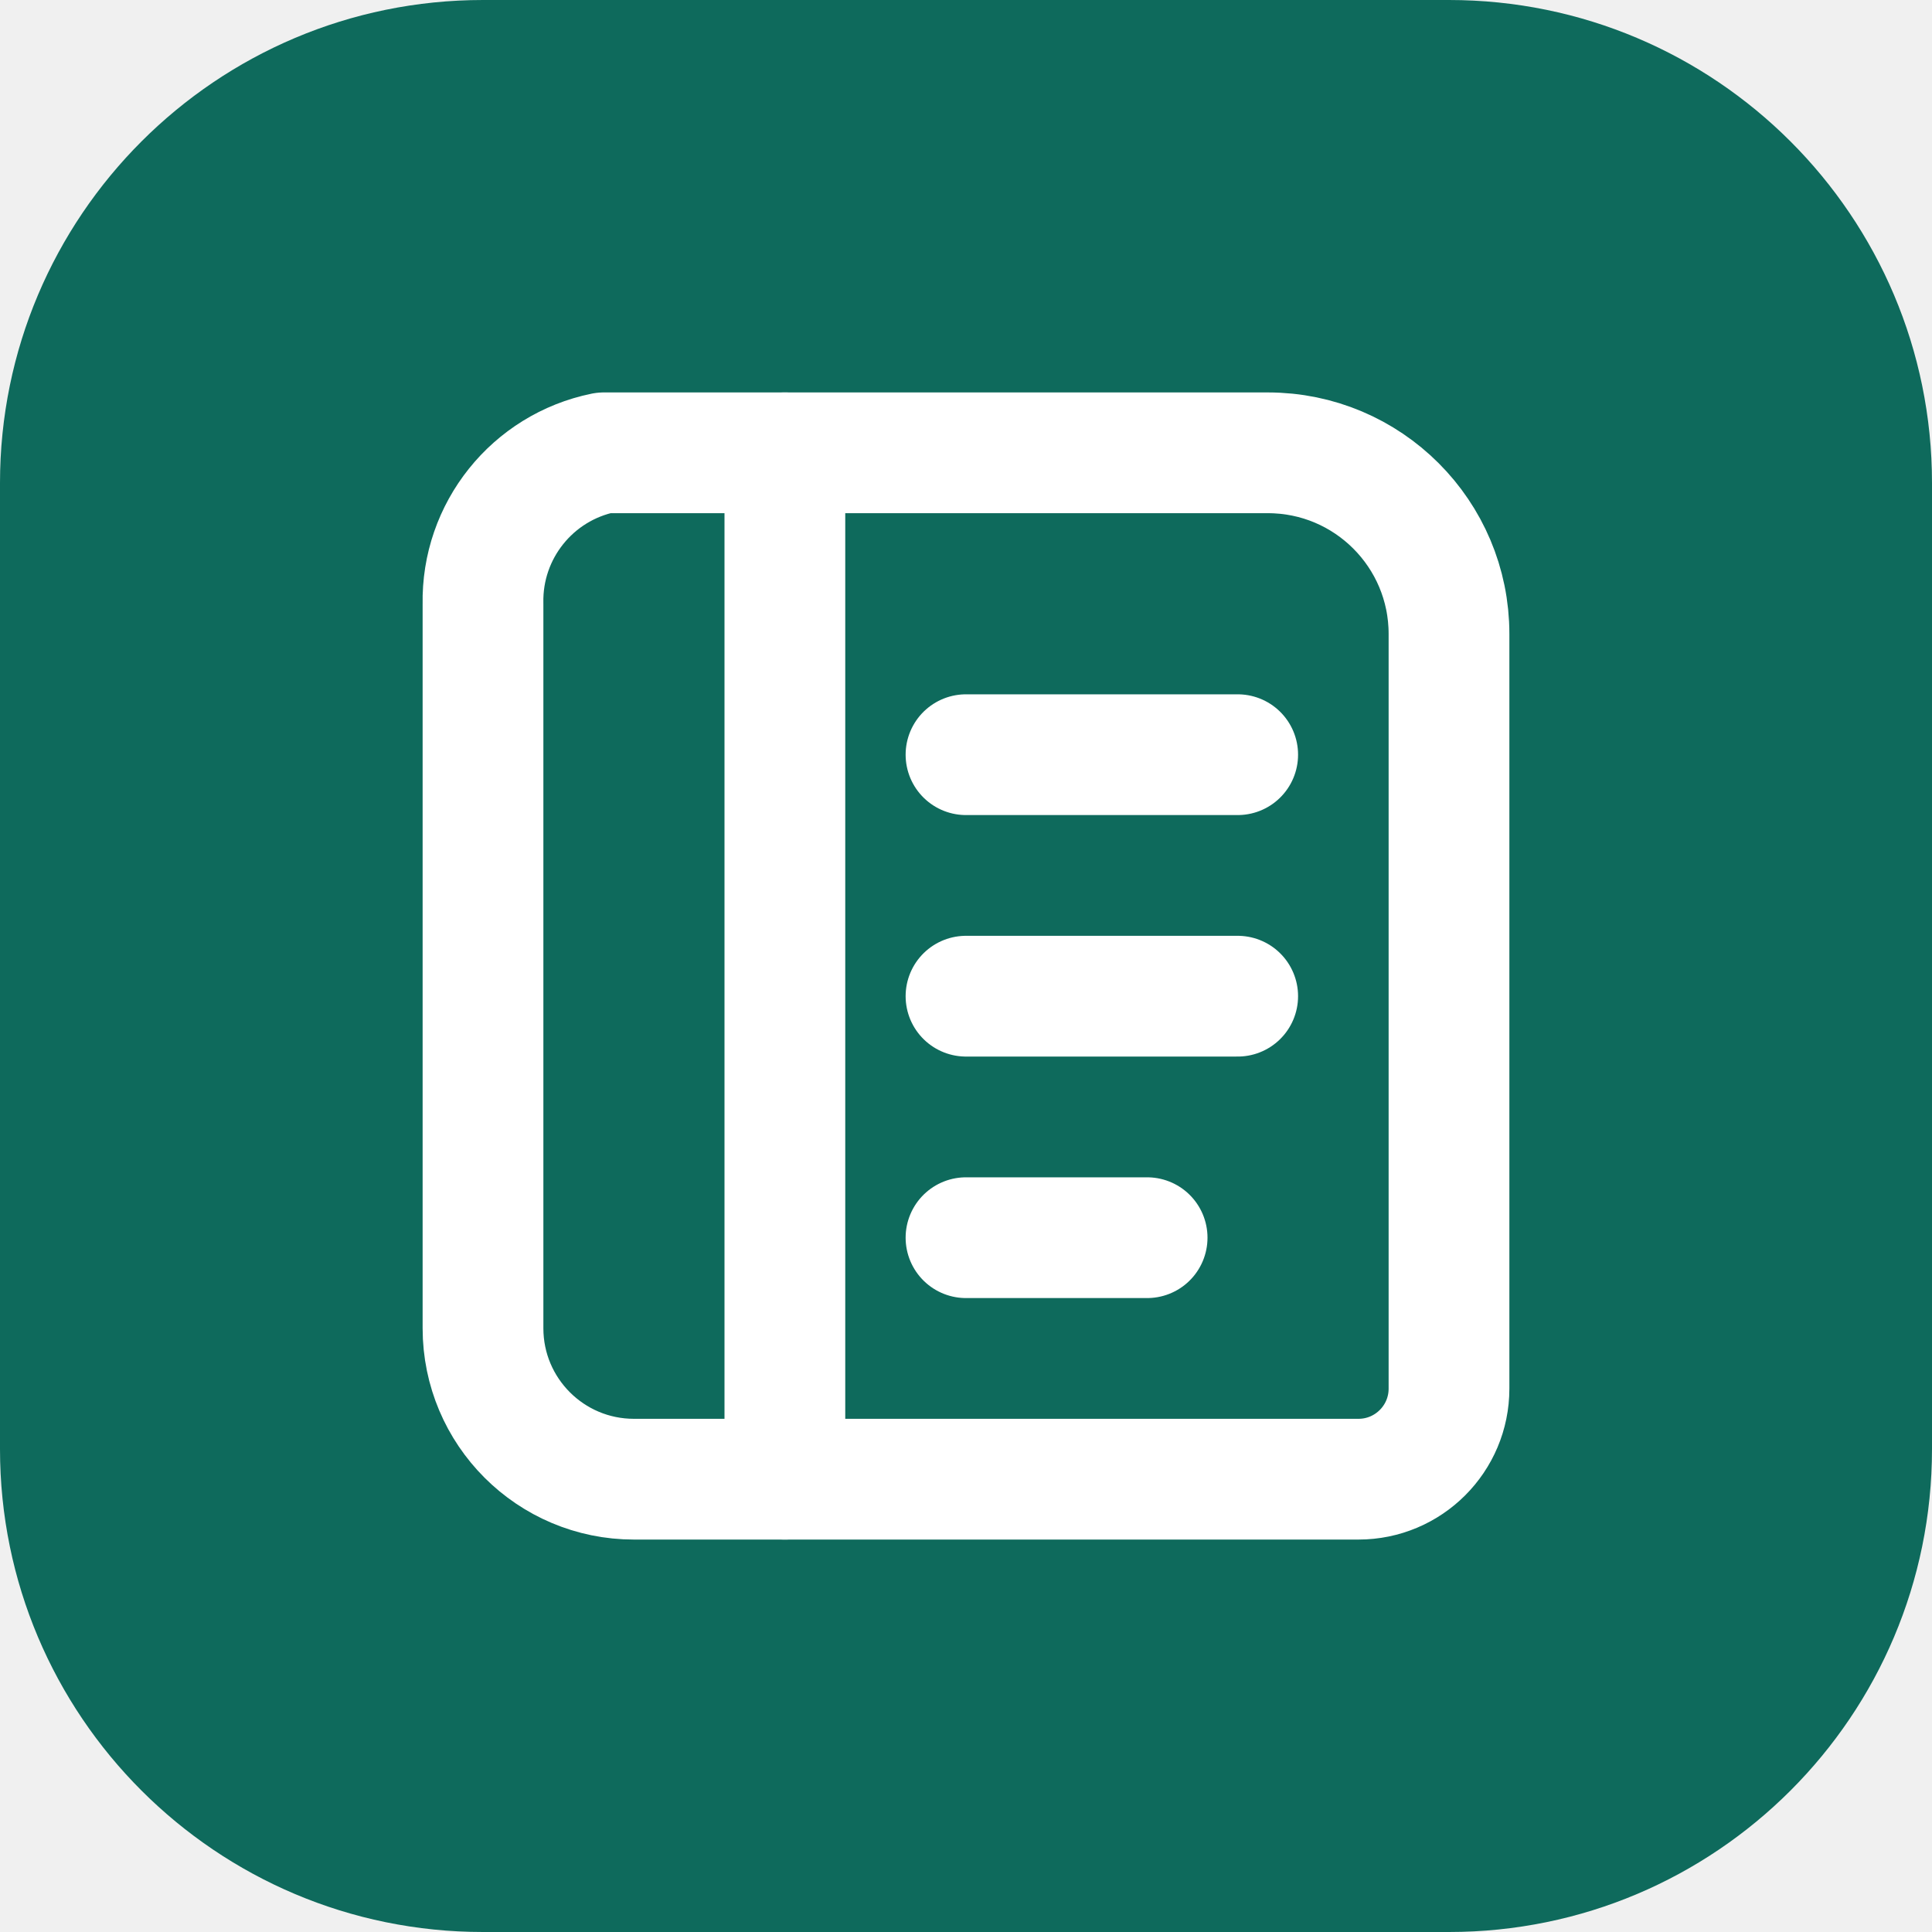
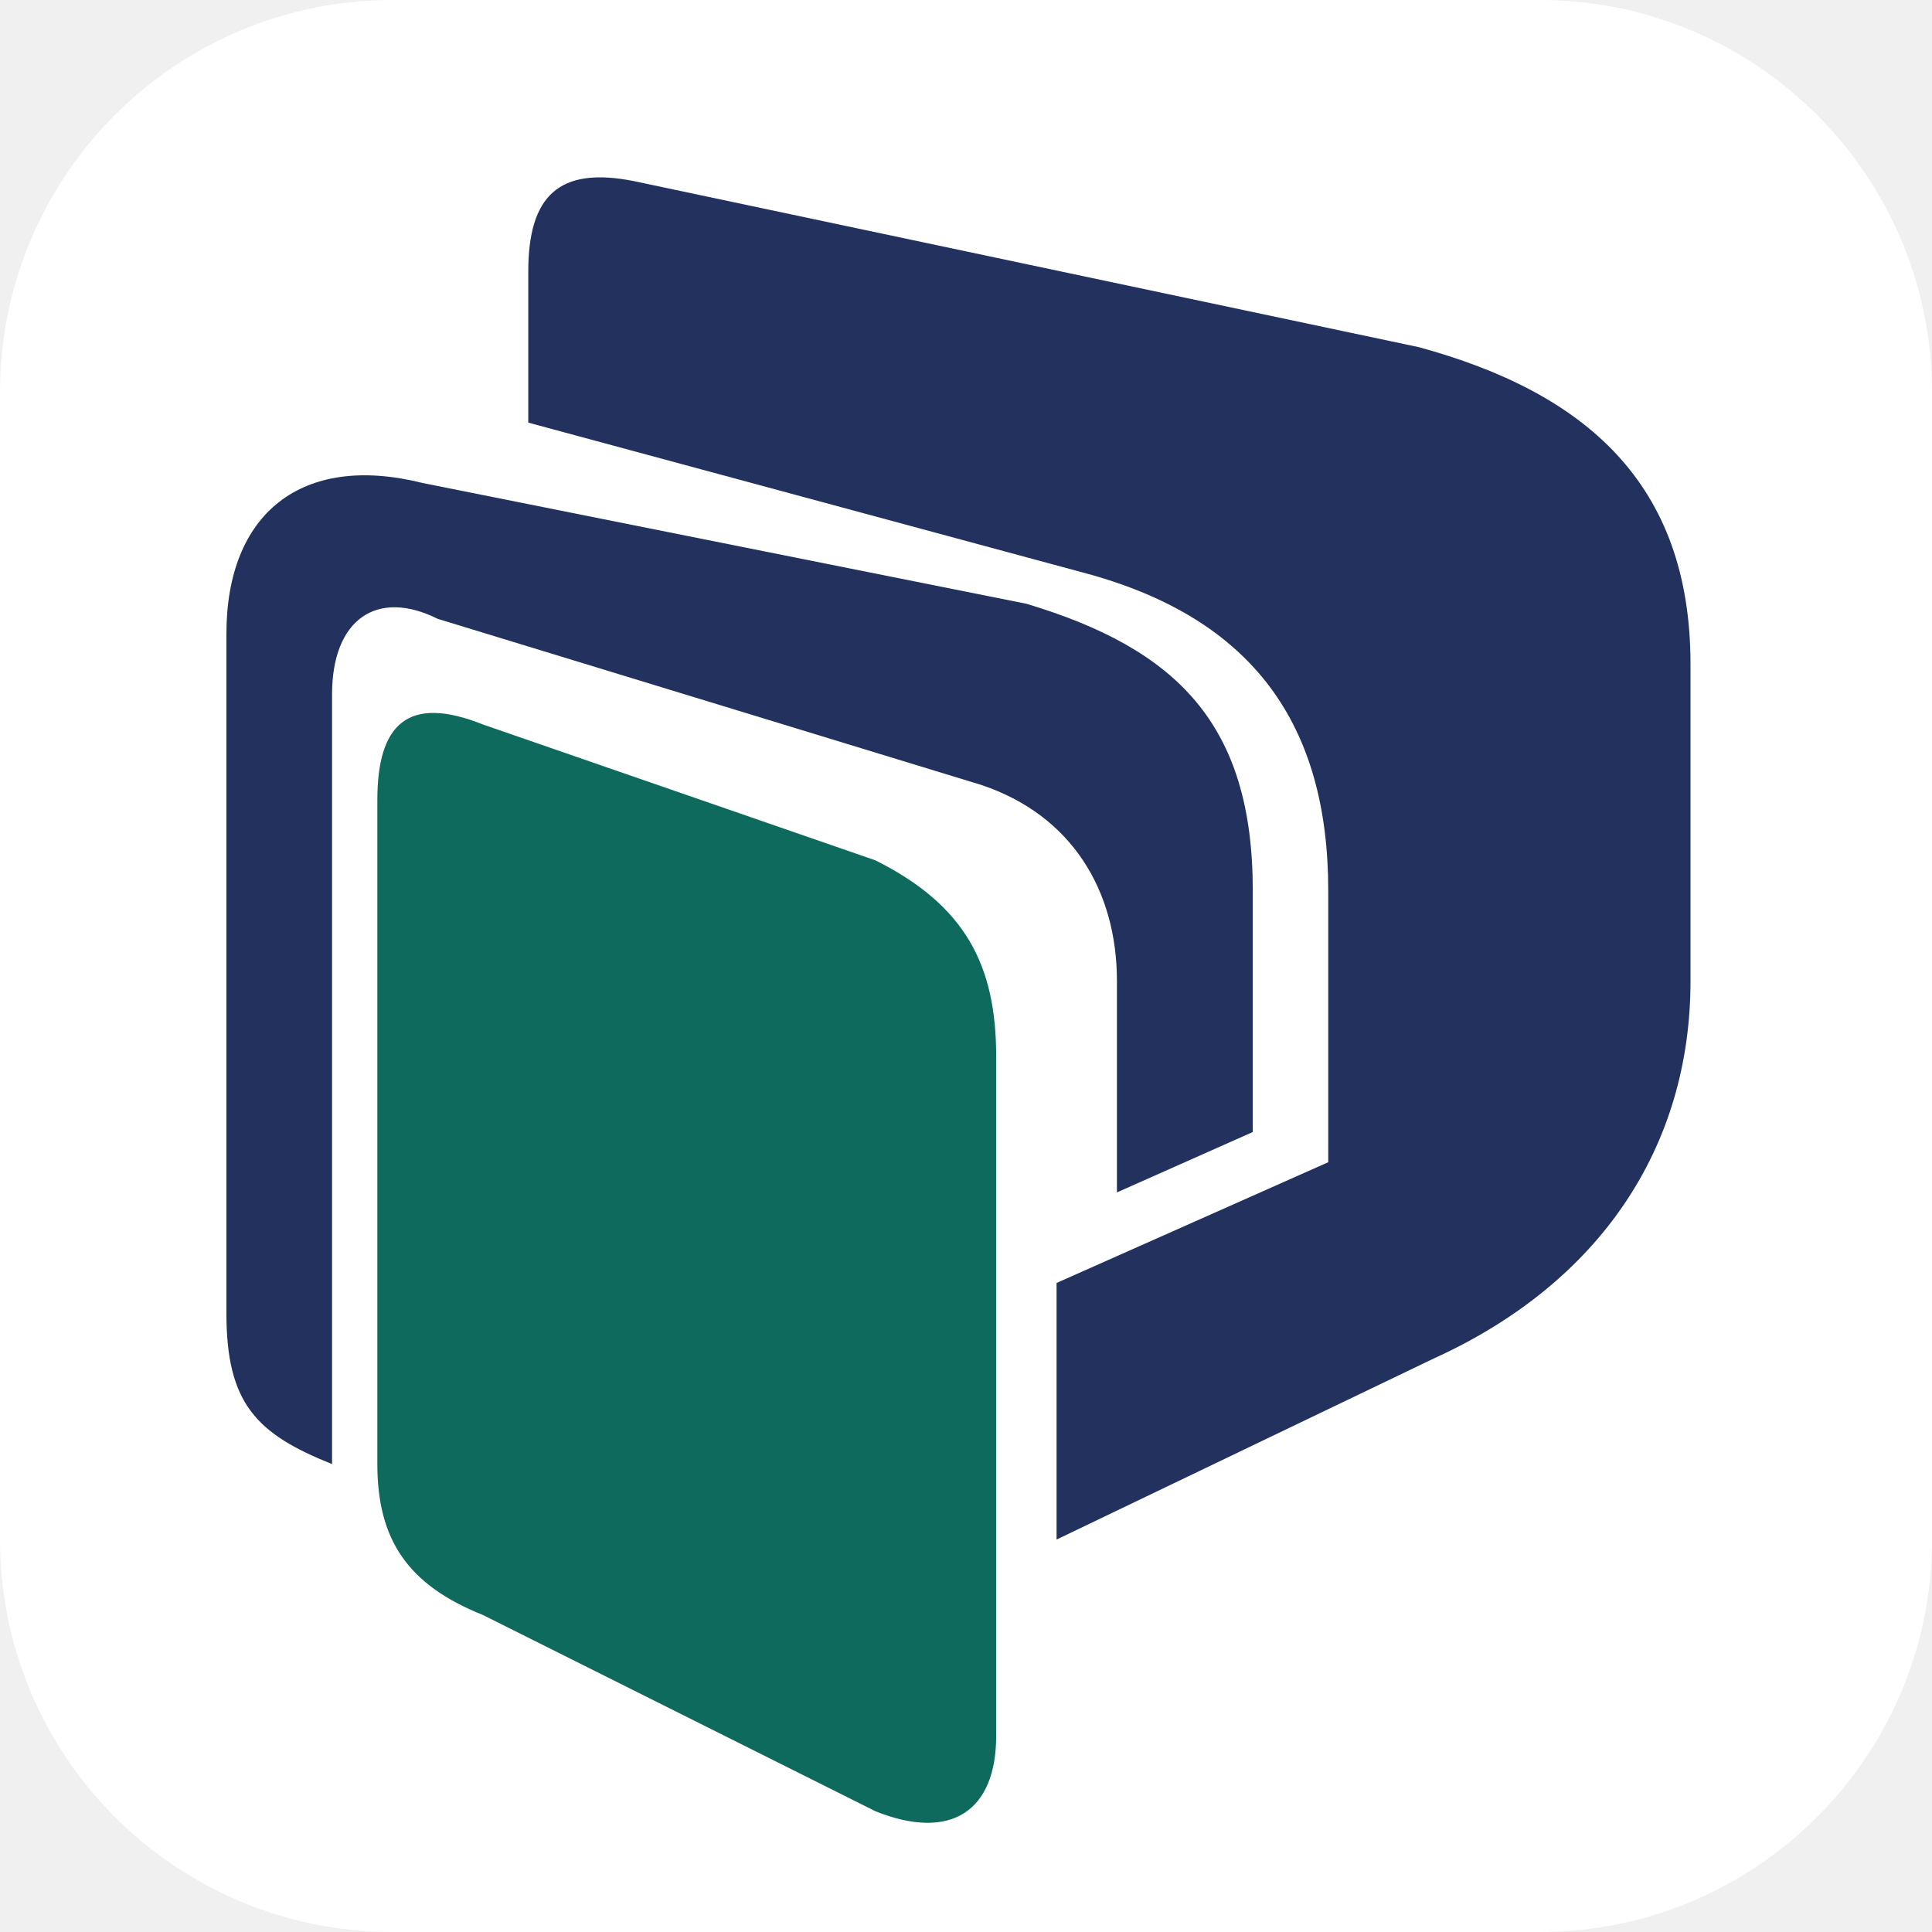
- <svg xmlns="http://www.w3.org/2000/svg" viewBox="0 0 64 64">
-   <rect width="64" height="64" rx="16" fill="#0e6a5c" />
-   <path d="M20 15h22a6 6 0 0 1 6 6v25a3 3 0 0 1-3 3H21a5 5 0 0 1-5-5V20a5 5 0 0 1 4-5Z" fill="none" stroke="#fff" stroke-width="4" stroke-linejoin="round" />
-   <path d="M26 15v34M32 25h9M32 33h9M32 41h6" stroke="#fff" stroke-width="4" stroke-linecap="round" />
+ <svg xmlns="http://www.w3.org/2000/svg" viewBox="0 0 128 128">
+   <rect width="128" height="128" rx="26" fill="#fff" />
+   <g fill="#22315e">
+     <path d="M42 12c-5-1-7 1-7 6v10l37 10c11 3 16 10 16 21v18l-18 8v17l25-12c11-5 17-14 17-25V44c0-12-7-18-18-21Z" />
+     <path d="M28 32c-8-2-13 2-13 10v45c0 6 2 8 7 10V46c0-5 3-7 7-5l36 11c6 2 9 7 9 13v14l9-4V59c0-11-5-16-15-19Z" />
+   </g>
+   <path d="M32 48c-5-2-7 0-7 5v44c0 5 2 8 7 10l26 13c5 2 8 0 8-5V70c0-6-2-10-8-13Z" fill="#0e6a5c" />
</svg>
